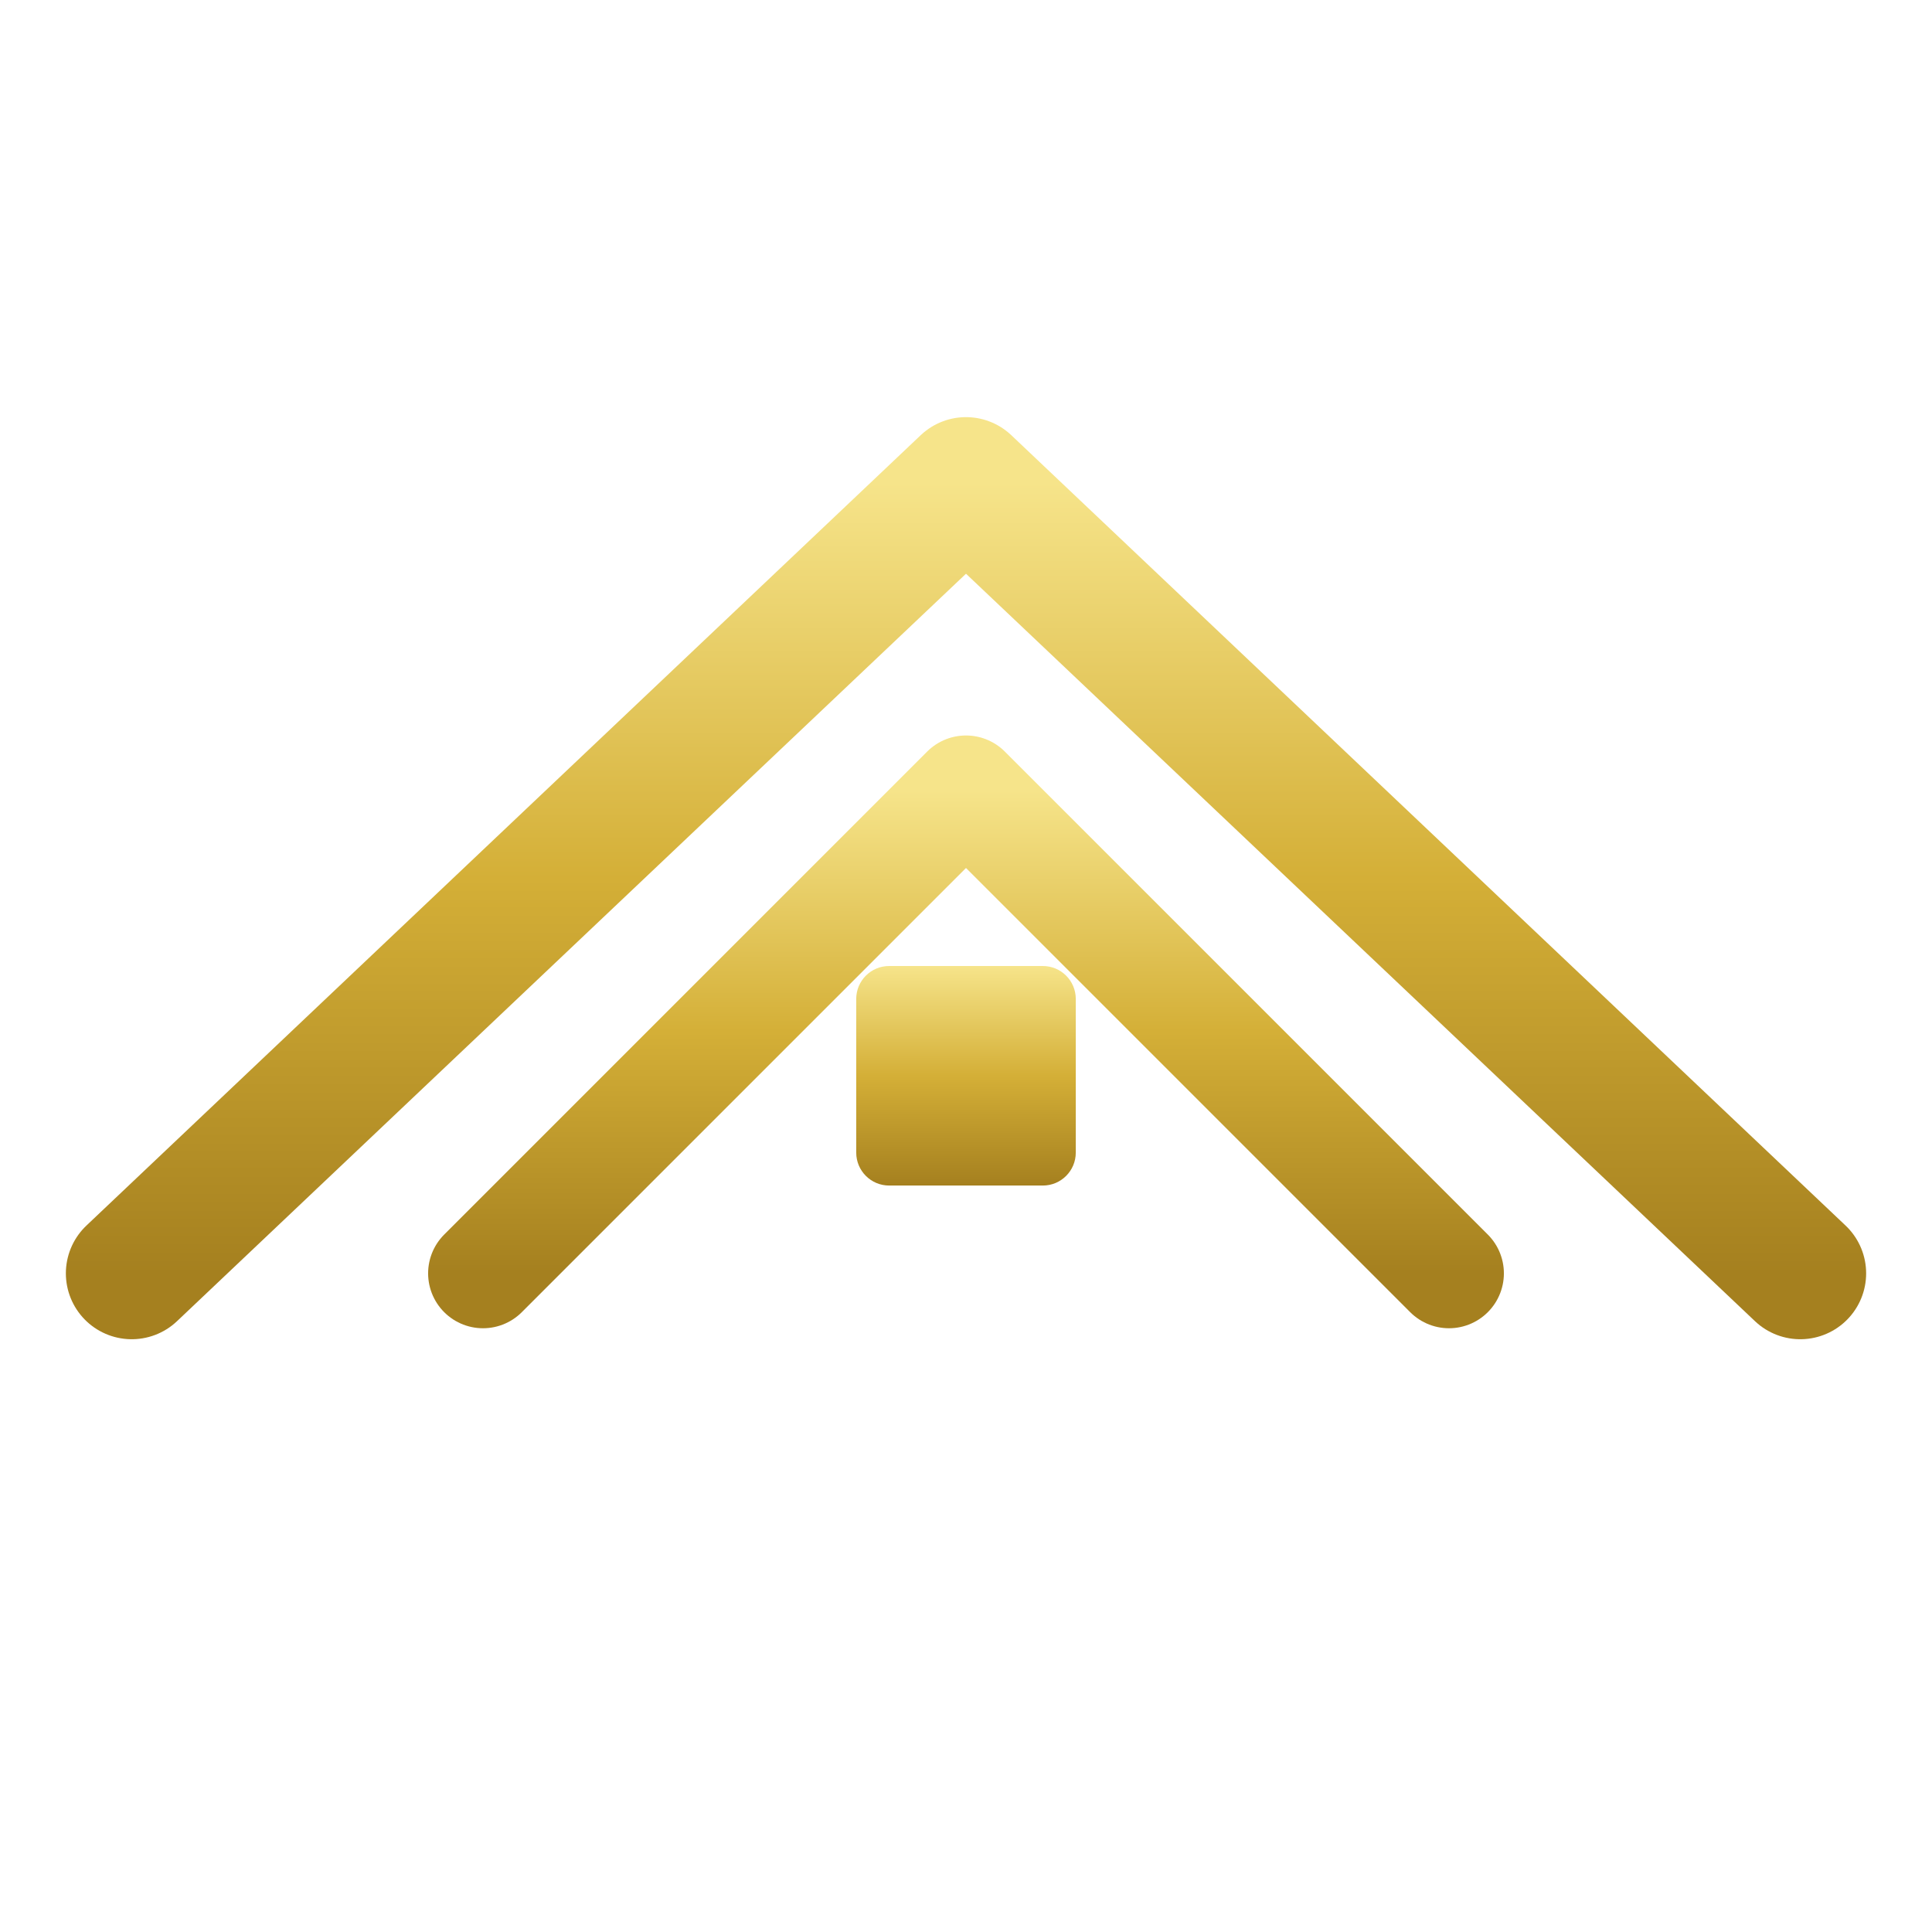
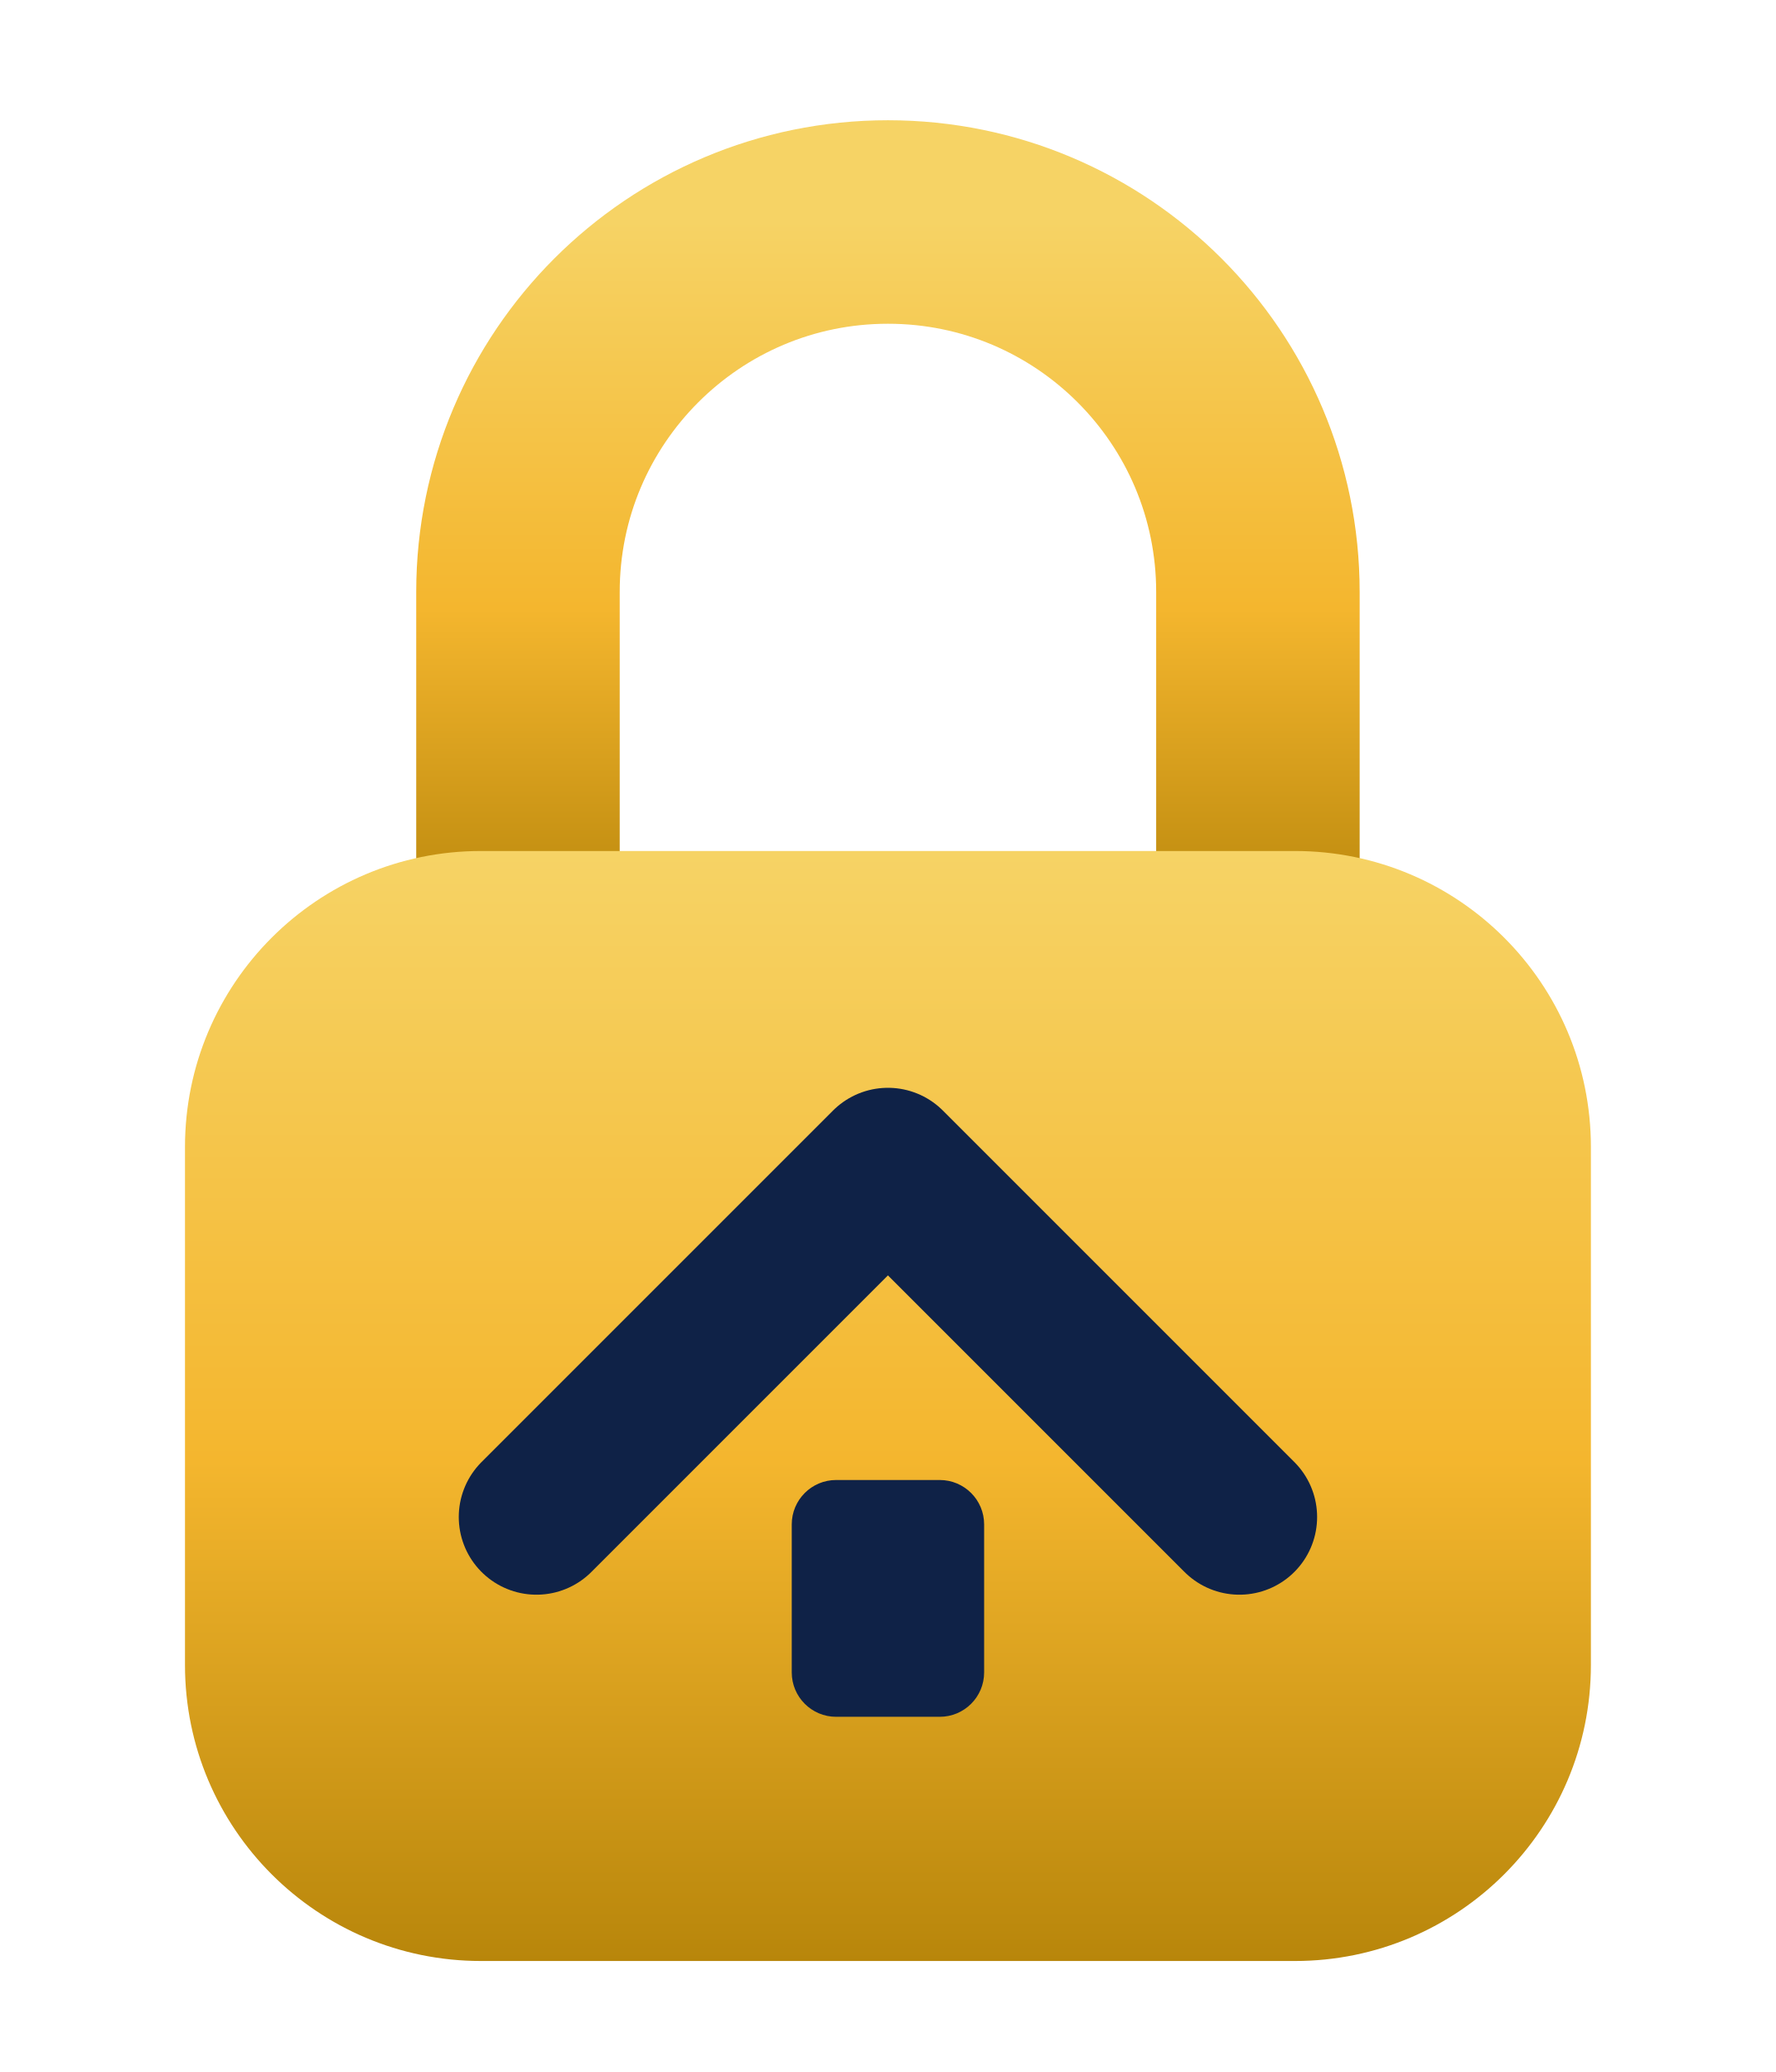
- <svg xmlns="http://www.w3.org/2000/svg" viewBox="0 -14 88 88">
+ <svg xmlns="http://www.w3.org/2000/svg" viewBox="0 0 48 56">
  <defs>
-     <linearGradient id="gm" x1="0" y1="0" x2="0" y2="1">
-       <stop offset="0" stop-color="#F6E48A" />
-       <stop offset=".5" stop-color="#D4AF37" />
-       <stop offset="1" stop-color="#A5801F" />
+     <linearGradient id="fg" x1="0" y1="0" x2="0" y2="1">
+       <stop offset="0" stop-color="#F6D365" />
+       <stop offset=".55" stop-color="#F4B62E" />
+       <stop offset="1" stop-color="#B8860B" />
    </linearGradient>
  </defs>
-   <path d="M6 44 L44 8 L82 44" fill="none" stroke="url(#gm)" stroke-width="6" stroke-linecap="round" stroke-linejoin="round" />
-   <path d="M22 44 L44 22 L66 44" fill="none" stroke="url(#gm)" stroke-width="5" stroke-linecap="round" stroke-linejoin="round" />
-   <rect x="39" y="30" width="10" height="10" rx="1.5" fill="url(#gm)" />
-   <path d="M2 54 H86" stroke="url(#gm)" stroke-width="2" stroke-linecap="round" opacity=".7" />
+   <path d="M14 25V16a10 10 0 0 1 20 0v9" fill="none" stroke="url(#fg)" stroke-width="5.5" stroke-linecap="round" />
+   <rect x="5" y="23" width="38" height="30" rx="8" fill="url(#fg)" />
+   <path d="M14.5 41 L24 31.5 L33.5 41" fill="none" stroke="#0F2247" stroke-width="4.2" stroke-linecap="round" stroke-linejoin="round" />
+   <rect x="21.4" y="40" width="5.2" height="6.4" rx="1.2" fill="#0F2247" />
</svg>
